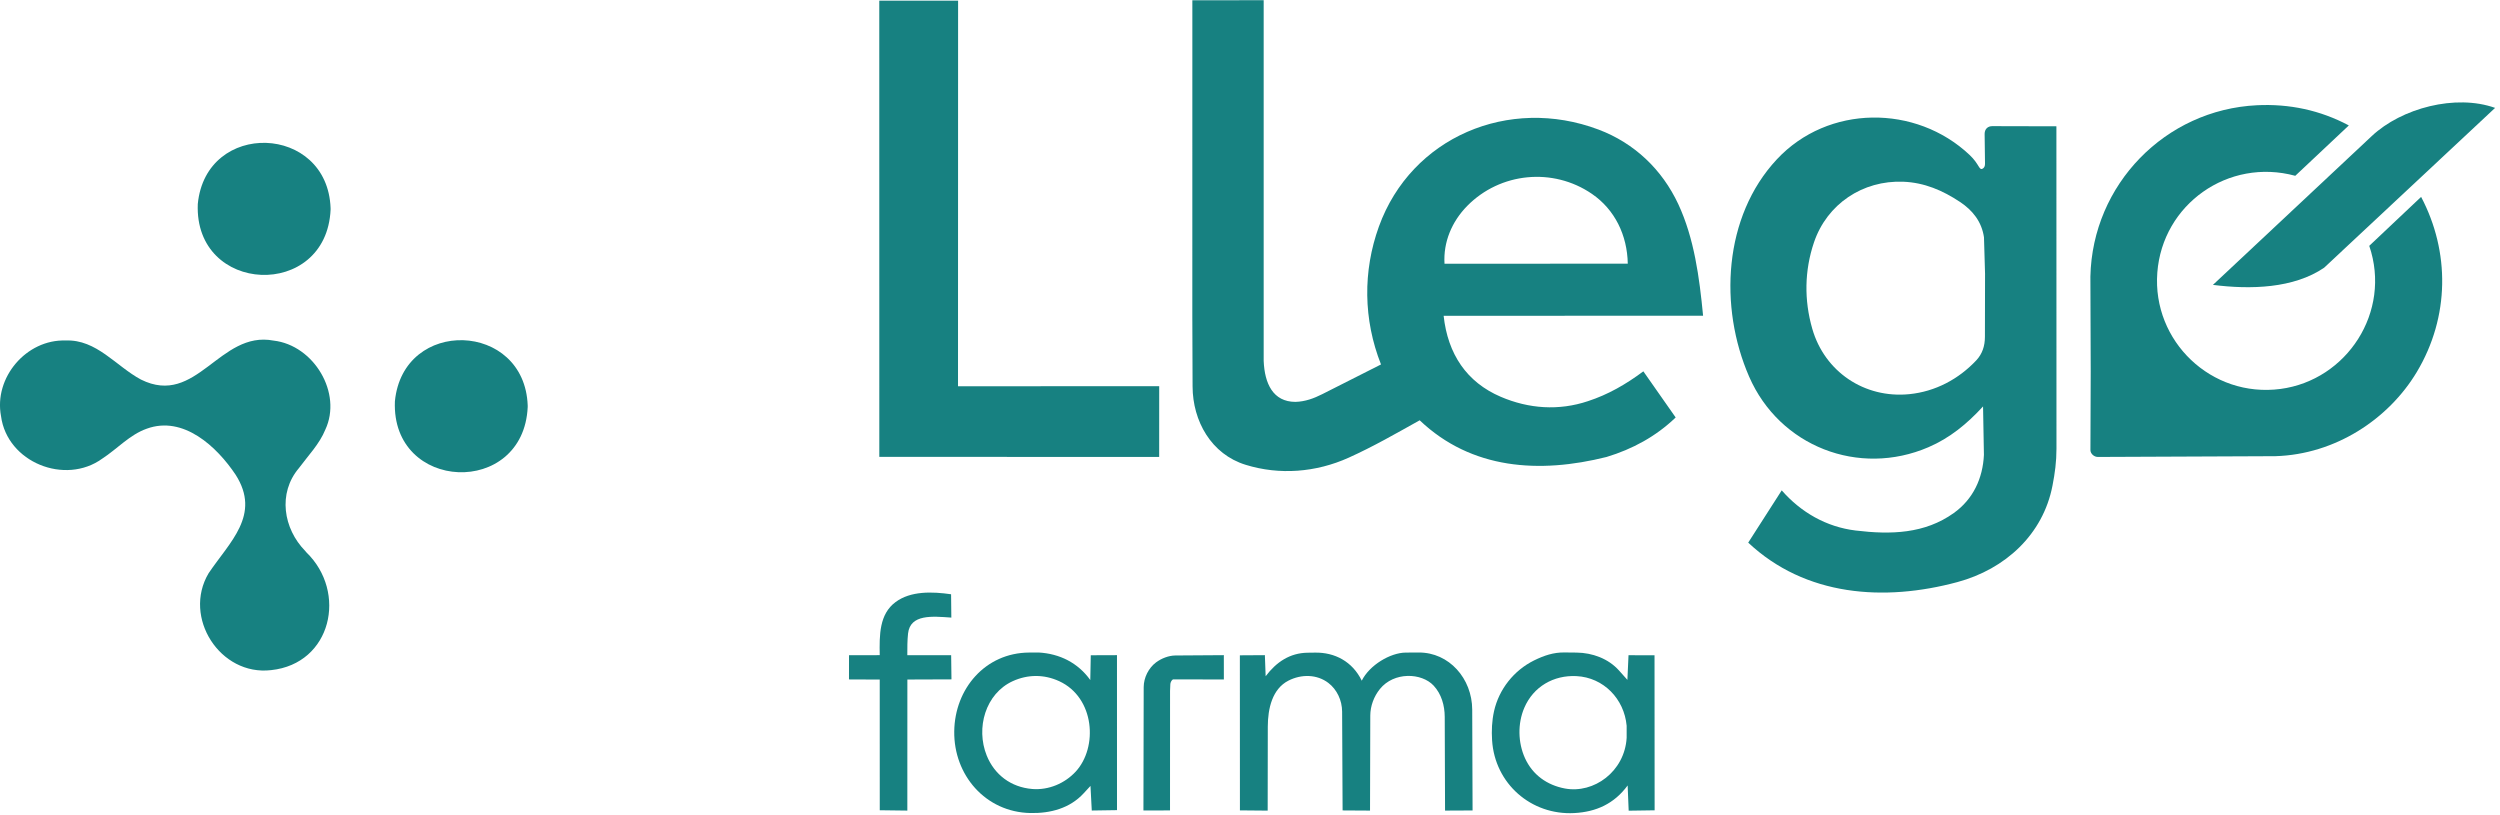
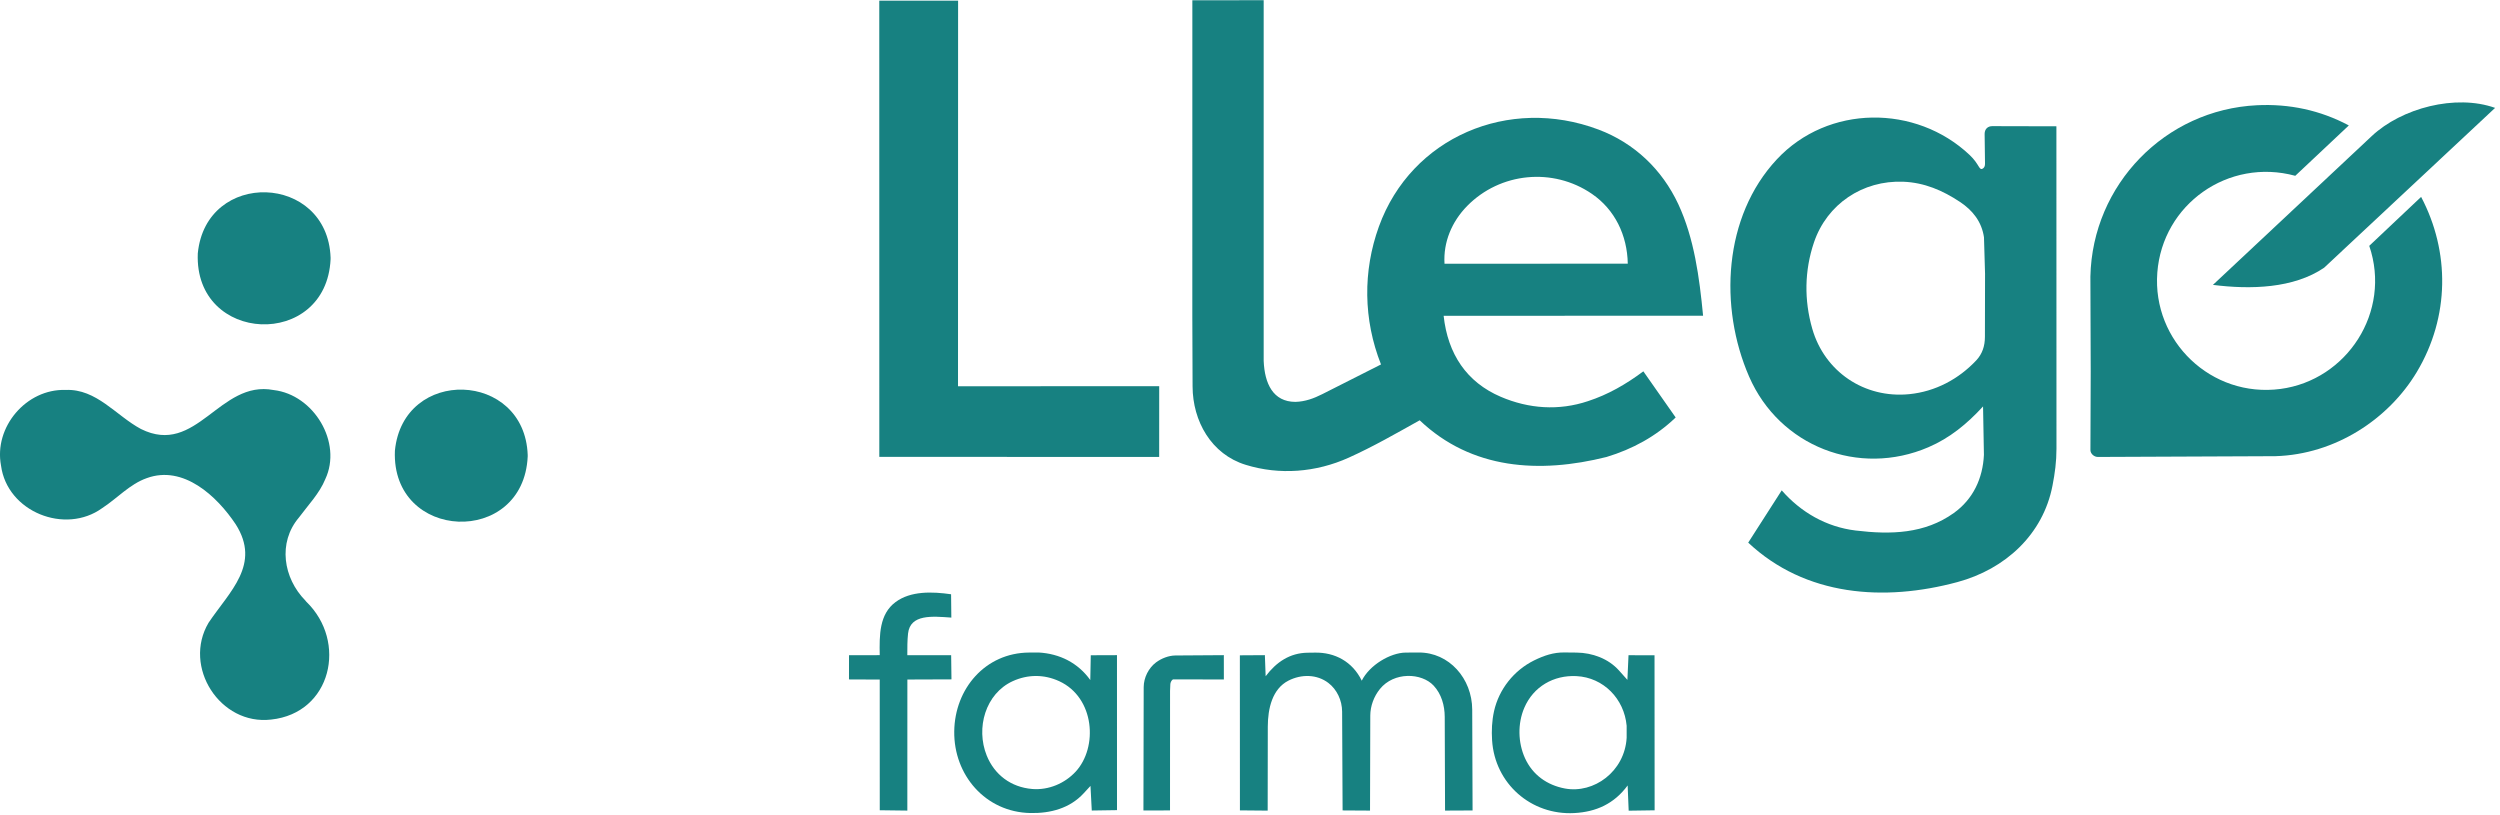
<svg xmlns="http://www.w3.org/2000/svg" width="303.406pt" height="98.858pt" viewBox="0 0 303.406 98.858" version="1.2">
  <defs>
    <clipPath id="clip1">
      <path d="M 106 0.027 L 141 0.027 L 141 56 L 106 56 Z M 106 0.027 " />
    </clipPath>
    <clipPath id="clip2">
      <path d="M 268 12 L 302.812 12 L 302.812 35 L 268 35 Z M 268 12 " />
    </clipPath>
    <clipPath id="clip3">
      <path d="M 144 0.027 L 207 0.027 L 207 58 L 144 58 Z M 144 0.027 " />
    </clipPath>
    <clipPath id="clip4">
      <path d="M 150 79 L 179 79 L 179 98.691 L 150 98.691 Z M 150 79 " />
    </clipPath>
    <clipPath id="clip5">
      <path d="M 181 79 L 201 79 L 201 98.691 L 181 98.691 Z M 181 79 " />
    </clipPath>
    <clipPath id="clip6">
      <path d="M 115 79 L 136 79 L 136 98.691 L 115 98.691 Z M 115 79 " />
    </clipPath>
    <clipPath id="clip7">
      <path d="M 103 71 L 116 71 L 116 98.691 L 103 98.691 Z M 103 71 " />
    </clipPath>
    <clipPath id="clip8">
      <path d="M 138 79 L 149 79 L 149 98.691 L 138 98.691 Z M 138 79 " />
    </clipPath>
  </defs>
  <g id="surface1">
    <path style=" stroke:none;fill-rule:nonzero;fill:rgb(9.019%,50.589%,50.589%);fill-opacity:1;" d="M 276.152 55.363 L 254.605 55.457 C 254.141 55.461 253.699 55.059 253.699 54.621 L 253.734 45.074 L 253.695 33.559 C 253.938 22.391 262.777 13.312 273.906 12.773 C 277.836 12.582 281.57 13.367 285.059 15.223 L 278.559 21.336 C 270.434 19.125 262.438 24.797 261.816 33.09 C 261.191 41.41 268.379 48.312 276.77 47.203 C 284.809 46.137 290.273 37.859 287.539 29.836 L 293.832 23.895 C 297.34 30.543 297.309 38.457 293.316 45.137 C 289.883 50.875 283.414 55.148 276.152 55.363 " />
    <g clip-path="url(#clip1)" clip-rule="nonzero">
      <path style=" stroke:none;fill-rule:nonzero;fill:rgb(9.019%,50.589%,50.589%);fill-opacity:1;" d="M 140.684 46.867 L 140.68 55.457 L 106.715 55.445 L 106.711 0.082 L 116.277 0.082 L 116.266 46.879 Z M 140.684 46.867 " />
    </g>
    <g clip-path="url(#clip2)" clip-rule="nonzero">
      <path style=" stroke:none;fill-rule:nonzero;fill:rgb(9.019%,50.589%,50.589%);fill-opacity:1;" d="M 282.059 32.492 C 278.367 35.008 273.137 35.156 268.566 34.574 L 287.844 16.512 C 291.469 13.113 298.031 11.387 302.812 13.094 Z M 282.059 32.492 " />
    </g>
    <g clip-path="url(#clip3)" clip-rule="nonzero">
      <path style=" stroke:none;fill-rule:nonzero;fill:rgb(9.019%,50.589%,50.589%);fill-opacity:1;" d="M 178.059 24.996 C 182.066 20.918 188.48 20.289 193.207 23.535 C 195.98 25.438 197.488 28.539 197.551 32 L 175.309 32.008 C 175.152 29.395 176.188 26.902 178.059 24.996 M 192.723 48.684 C 189.176 49.871 185.543 49.613 182.137 48.156 C 177.992 46.383 175.707 42.961 175.203 38.324 L 206.691 38.32 C 206.242 33.641 205.609 28.922 203.684 24.781 C 201.715 20.57 198.355 17.363 193.996 15.723 C 183.121 11.629 171.277 16.641 167.348 27.492 C 165.391 32.902 165.449 38.781 167.602 44.23 L 160.48 47.832 C 159.445 48.355 158.395 48.742 157.215 48.773 C 154.5 48.77 153.473 46.551 153.363 43.797 L 153.363 0.027 L 144.707 0.031 L 144.703 38.215 L 144.734 46.902 C 144.746 51.105 147.004 55.129 151.176 56.41 C 155.285 57.684 159.715 57.332 163.676 55.547 C 166.691 54.188 169.43 52.605 172.297 51.008 C 178.602 57.004 186.855 57.492 194.969 55.461 C 198.137 54.504 200.98 52.957 203.363 50.664 L 199.441 45.066 C 197.324 46.641 195.168 47.887 192.723 48.684 " />
    </g>
    <path style=" stroke:none;fill-rule:nonzero;fill:rgb(9.019%,50.589%,50.589%);fill-opacity:1;" d="M 240.895 40.875 C 240.895 42.012 240.566 42.957 239.859 43.719 C 237.707 46.016 234.879 47.52 231.719 47.836 C 226.273 48.379 221.434 45.113 219.938 39.887 C 218.945 36.426 218.992 32.836 220.148 29.418 C 221.727 24.758 226.062 21.863 230.984 22.055 C 233.547 22.156 235.766 23.109 237.859 24.5 C 239.414 25.531 240.504 26.906 240.781 28.801 L 240.91 33.203 Z M 249.57 15.328 L 241.789 15.309 C 241.223 15.309 240.863 15.68 240.859 16.242 L 240.906 19.863 C 240.91 20.125 240.828 20.324 240.672 20.434 C 240.168 20.781 240.273 19.969 239.035 18.805 C 232.512 12.652 221.855 12.684 215.645 19.336 C 209.152 26.285 208.602 37.27 212.277 45.707 C 215.965 54.18 225.594 57.91 234.043 54.273 C 236.641 53.156 238.73 51.438 240.668 49.324 L 240.773 55.199 C 240.641 58.066 239.457 60.59 237.117 62.262 C 233.594 64.781 229.488 64.906 225.195 64.383 C 221.656 63.953 218.562 62.176 216.234 59.512 L 212.168 65.855 C 219.113 72.375 228.668 73.043 237.562 70.641 C 243.352 69.078 247.957 64.875 249.098 58.922 C 249.391 57.41 249.578 56.047 249.578 54.441 Z M 249.57 15.328 " />
    <g clip-path="url(#clip4)" clip-rule="nonzero">
      <path style=" stroke:none;fill-rule:nonzero;fill:rgb(9.019%,50.589%,50.589%);fill-opacity:1;" d="M 167.465 83.625 C 166.75 84.512 166.305 85.672 166.301 86.848 L 166.27 98.375 L 162.941 98.355 L 162.883 86.359 C 162.875 84.996 162.254 83.676 161.215 82.883 C 159.816 81.816 157.926 81.805 156.363 82.605 C 154.41 83.609 153.867 85.977 153.863 88.191 L 153.848 98.379 L 150.48 98.348 L 150.473 79.531 L 153.508 79.512 L 153.602 82.07 C 154.906 80.34 156.543 79.25 158.676 79.215 L 159.586 79.203 C 161.98 79.16 164.133 80.277 165.266 82.609 C 166.215 80.707 168.742 79.211 170.617 79.199 L 172.184 79.191 C 175.855 79.168 178.66 82.34 178.672 86.125 L 178.715 98.359 L 175.375 98.375 L 175.336 87.012 C 175.332 85.609 174.93 84.219 173.992 83.211 C 172.523 81.633 169.168 81.508 167.465 83.625 " />
    </g>
    <g clip-path="url(#clip5)" clip-rule="nonzero">
      <path style=" stroke:none;fill-rule:nonzero;fill:rgb(9.019%,50.589%,50.589%);fill-opacity:1;" d="M 197.414 89.547 L 197.414 88.078 C 197.121 84.824 194.613 82.223 191.332 82.055 C 188.551 81.914 186.094 83.328 184.988 85.91 C 184.172 87.82 184.223 90.125 185.074 92.008 C 186.004 94.051 187.766 95.285 189.906 95.691 C 193.434 96.355 197.172 93.633 197.414 89.547 M 200.809 98.34 L 197.66 98.387 L 197.535 95.324 C 195.895 97.559 193.699 98.535 191.059 98.676 C 185.828 98.957 181.41 95.105 181.082 89.832 C 181.012 88.676 181.055 87.508 181.32 86.309 C 181.922 83.633 183.742 81.359 186.168 80.156 C 187.387 79.555 188.551 79.164 189.871 79.184 L 191.332 79.199 C 193.258 79.223 195.199 79.93 196.492 81.379 L 197.504 82.512 L 197.641 79.52 L 200.797 79.523 Z M 200.809 98.34 " />
    </g>
    <g clip-path="url(#clip6)" clip-rule="nonzero">
      <path style=" stroke:none;fill-rule:nonzero;fill:rgb(9.019%,50.589%,50.589%);fill-opacity:1;" d="M 125.273 95.754 C 127.273 95.918 129.234 95.066 130.543 93.652 C 133.266 90.707 132.879 84.664 128.543 82.668 C 126.719 81.828 124.734 81.832 122.906 82.668 C 119.605 84.18 118.402 88.344 119.75 91.695 C 120.684 94.012 122.68 95.539 125.273 95.754 M 135.562 98.32 L 132.5 98.367 L 132.344 95.379 L 131.523 96.27 C 129.832 98.113 127.457 98.723 125.039 98.672 C 119.598 98.559 115.738 94.062 115.809 88.754 C 115.875 83.586 119.574 79.227 124.898 79.195 L 126.074 79.191 C 128.594 79.336 130.82 80.434 132.32 82.531 L 132.379 79.523 L 135.559 79.512 Z M 135.562 98.32 " />
    </g>
    <g clip-path="url(#clip7)" clip-rule="nonzero">
      <path style=" stroke:none;fill-rule:nonzero;fill:rgb(9.019%,50.589%,50.589%);fill-opacity:1;" d="M 110.121 82.469 L 110.117 98.375 L 106.77 98.332 L 106.766 82.473 L 103.035 82.457 L 103.039 79.52 L 106.766 79.512 C 106.723 77.07 106.703 74.535 108.695 73.062 C 110.527 71.707 113.125 71.793 115.426 72.121 L 115.457 74.953 C 113.172 74.793 110.469 74.504 110.203 76.883 C 110.109 77.75 110.117 78.59 110.113 79.516 L 115.434 79.516 L 115.473 82.449 Z M 110.121 82.469 " />
    </g>
    <g clip-path="url(#clip8)" clip-rule="nonzero">
      <path style=" stroke:none;fill-rule:nonzero;fill:rgb(9.019%,50.589%,50.589%);fill-opacity:1;" d="M 142 83.848 L 141.996 98.355 L 138.77 98.359 L 138.801 83.402 C 138.801 82.227 139.41 81.059 140.293 80.395 C 140.934 79.91 141.836 79.555 142.652 79.551 L 148.527 79.512 L 148.531 82.461 L 142.352 82.453 C 142.172 82.555 142.043 82.84 142.035 83.031 Z M 142 83.848 " />
    </g>
-     <path style=" stroke:none;fill-rule:nonzero;fill:rgb(9.019%,50.589%,50.589%);fill-opacity:1;" d="M 39.48 52.145 C 41.562 47.715 38.109 41.906 33.203 41.336 C 26.625 40.078 23.875 49.438 17.102 46.062 C 14.086 44.449 11.715 41.164 7.961 41.324 C 3.195 41.168 -0.77 45.828 0.125 50.508 C 0.867 56.117 7.91 58.926 12.41 55.66 C 14.219 54.488 15.742 52.754 17.812 52.027 C 22.262 50.402 26.332 54.219 28.605 57.629 C 31.703 62.496 27.879 65.762 25.312 69.578 C 22.145 74.922 26.707 82.059 32.906 81.328 C 40.234 80.551 42.188 71.871 37.172 67.023 L 37.051 66.875 C 34.383 64.156 33.695 59.859 36.273 56.816 C 37.387 55.309 38.777 53.879 39.48 52.145 " />
-     <path style=" stroke:none;fill-rule:nonzero;fill:rgb(9.019%,50.589%,50.589%);fill-opacity:1;" d="M 24.004 24.758 C 23.555 35.785 39.617 36.434 40.121 25.453 L 40.121 25.262 C 39.754 15.039 24.996 14.527 24.004 24.758 " />
-     <path style=" stroke:none;fill-rule:nonzero;fill:rgb(9.019%,50.589%,50.589%);fill-opacity:1;" d="M 47.926 48.707 C 47.477 59.734 63.539 60.383 64.043 49.402 L 64.043 49.211 C 63.676 38.988 48.918 38.477 47.926 48.707 " />
+     <g transform="translate(0 6)">
+       <path style=" stroke:none;fill-rule:nonzero;fill:rgb(9.019%,50.589%,50.589%);fill-opacity:1;" d="M 39.48 52.145 C 41.562 47.715 38.109 41.906 33.203 41.336 C 26.625 40.078 23.875 49.438 17.102 46.062 C 14.086 44.449 11.715 41.164 7.961 41.324 C 3.195 41.168 -0.77 45.828 0.125 50.508 C 0.867 56.117 7.91 58.926 12.41 55.66 C 14.219 54.488 15.742 52.754 17.812 52.027 C 22.262 50.402 26.332 54.219 28.605 57.629 C 31.703 62.496 27.879 65.762 25.312 69.578 C 22.145 74.922 26.707 82.059 32.906 81.328 C 40.234 80.551 42.188 71.871 37.172 67.023 L 37.051 66.875 C 34.383 64.156 33.695 59.859 36.273 56.816 C 37.387 55.309 38.777 53.879 39.48 52.145 " />
+       <path style=" stroke:none;fill-rule:nonzero;fill:rgb(9.019%,50.589%,50.589%);fill-opacity:1;" d="M 24.004 24.758 C 23.555 35.785 39.617 36.434 40.121 25.453 L 40.121 25.262 C 39.754 15.039 24.996 14.527 24.004 24.758 " />
+       <path style=" stroke:none;fill-rule:nonzero;fill:rgb(9.019%,50.589%,50.589%);fill-opacity:1;" d="M 47.926 48.707 C 47.477 59.734 63.539 60.383 64.043 49.402 L 64.043 49.211 C 63.676 38.988 48.918 38.477 47.926 48.707 " />
+     </g>
  </g>
</svg>
